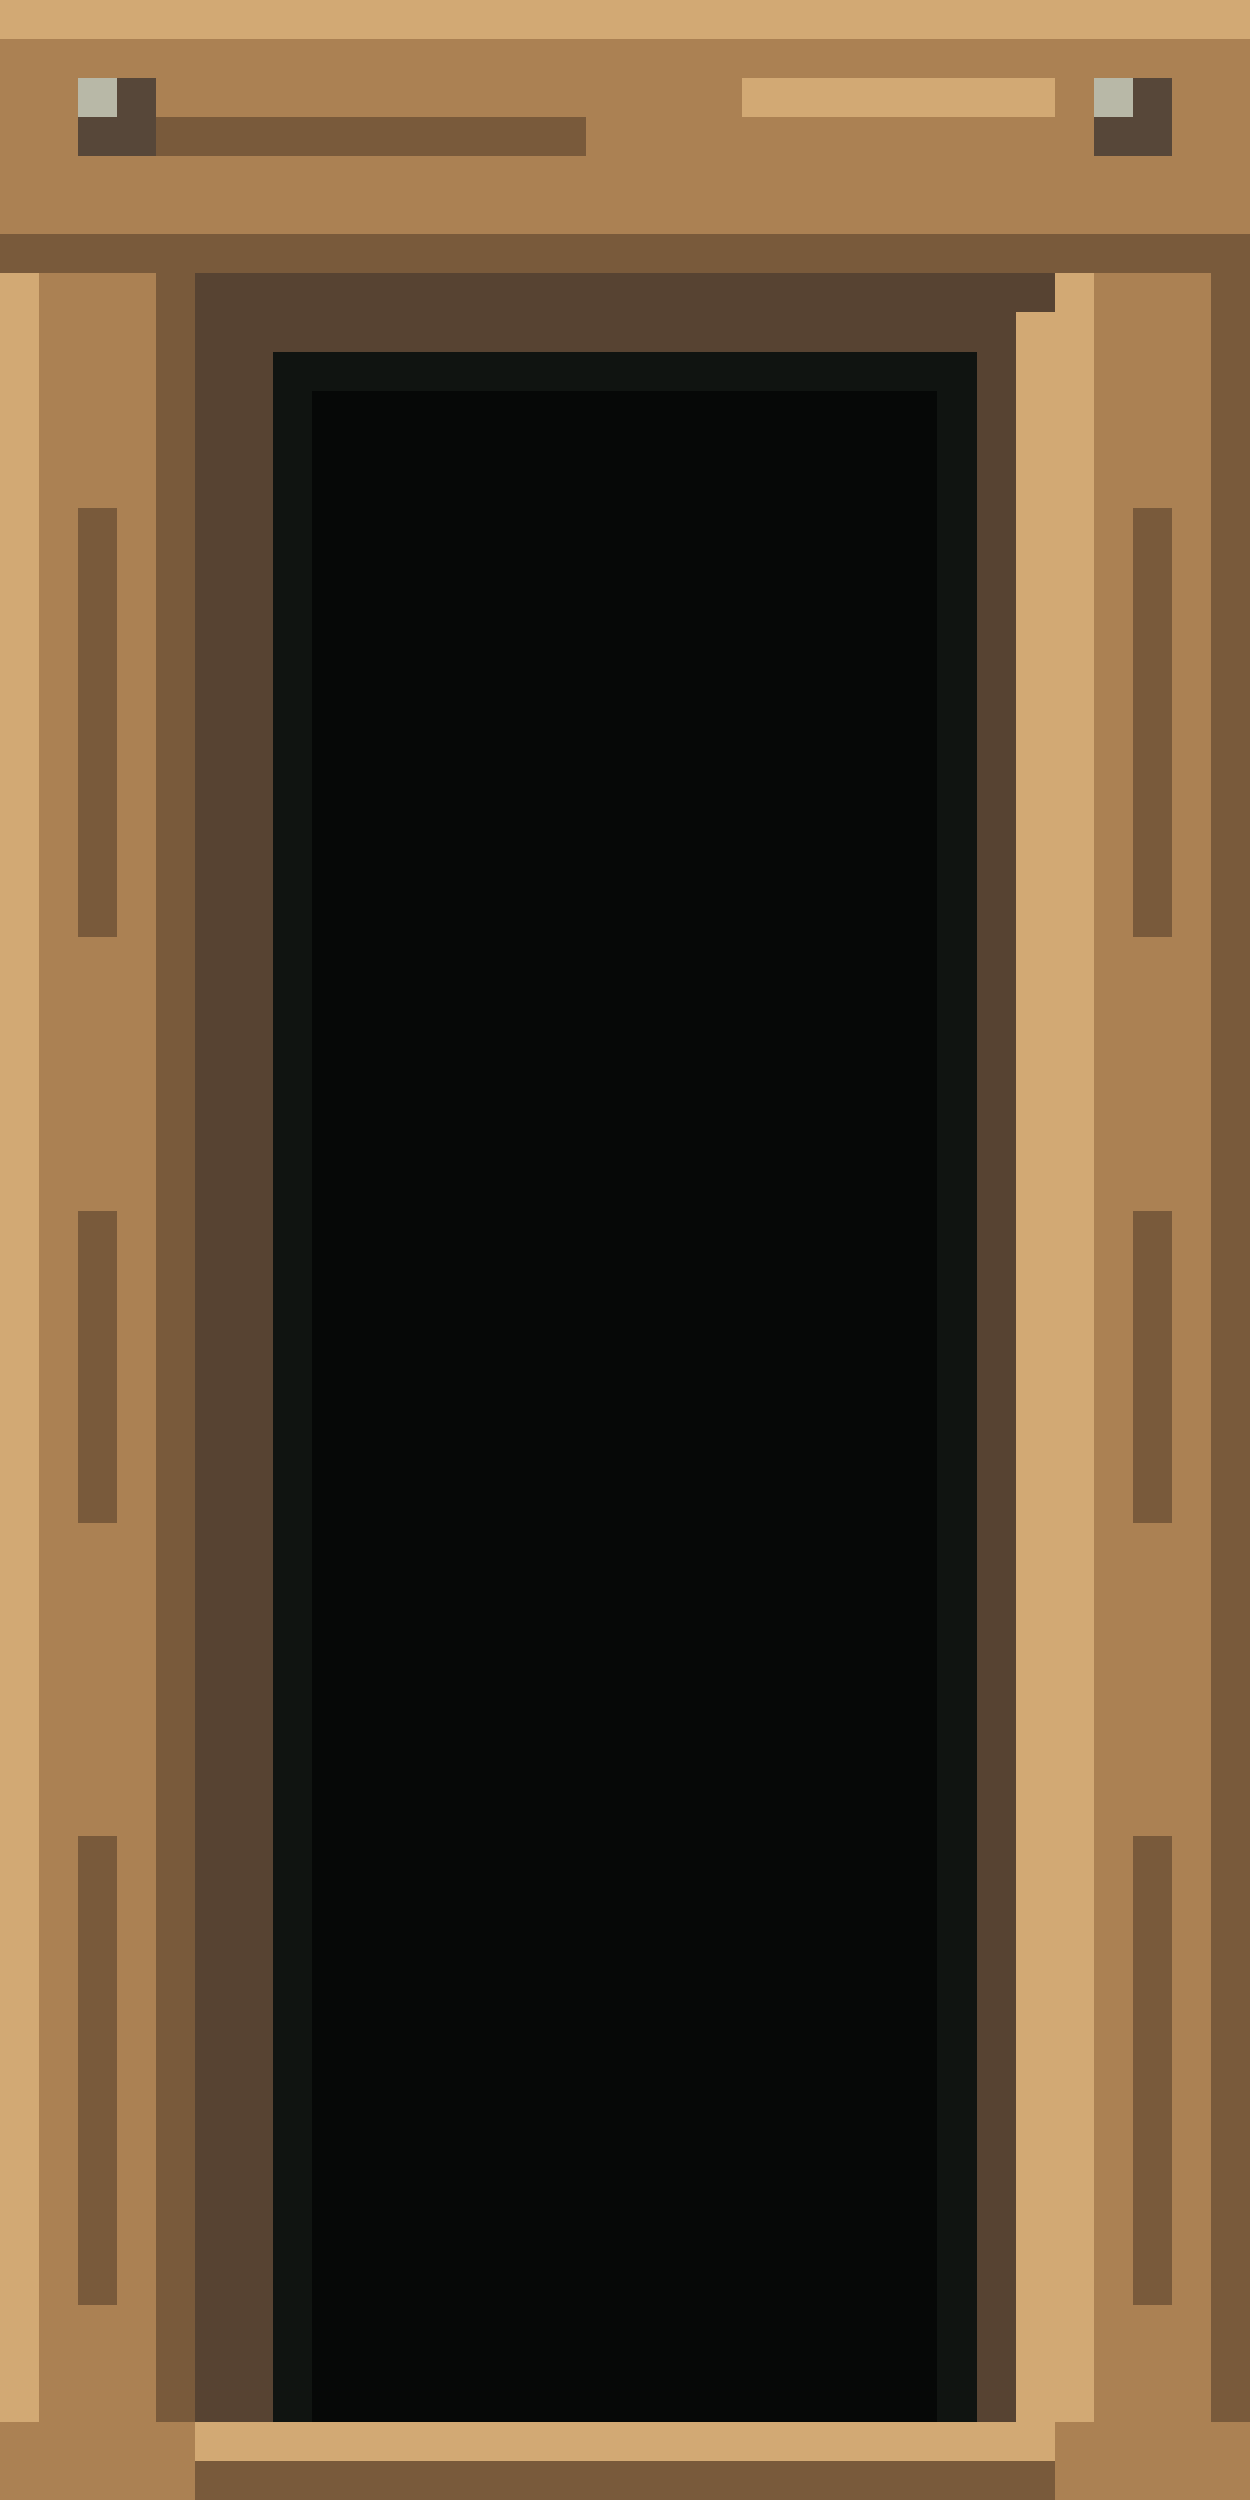
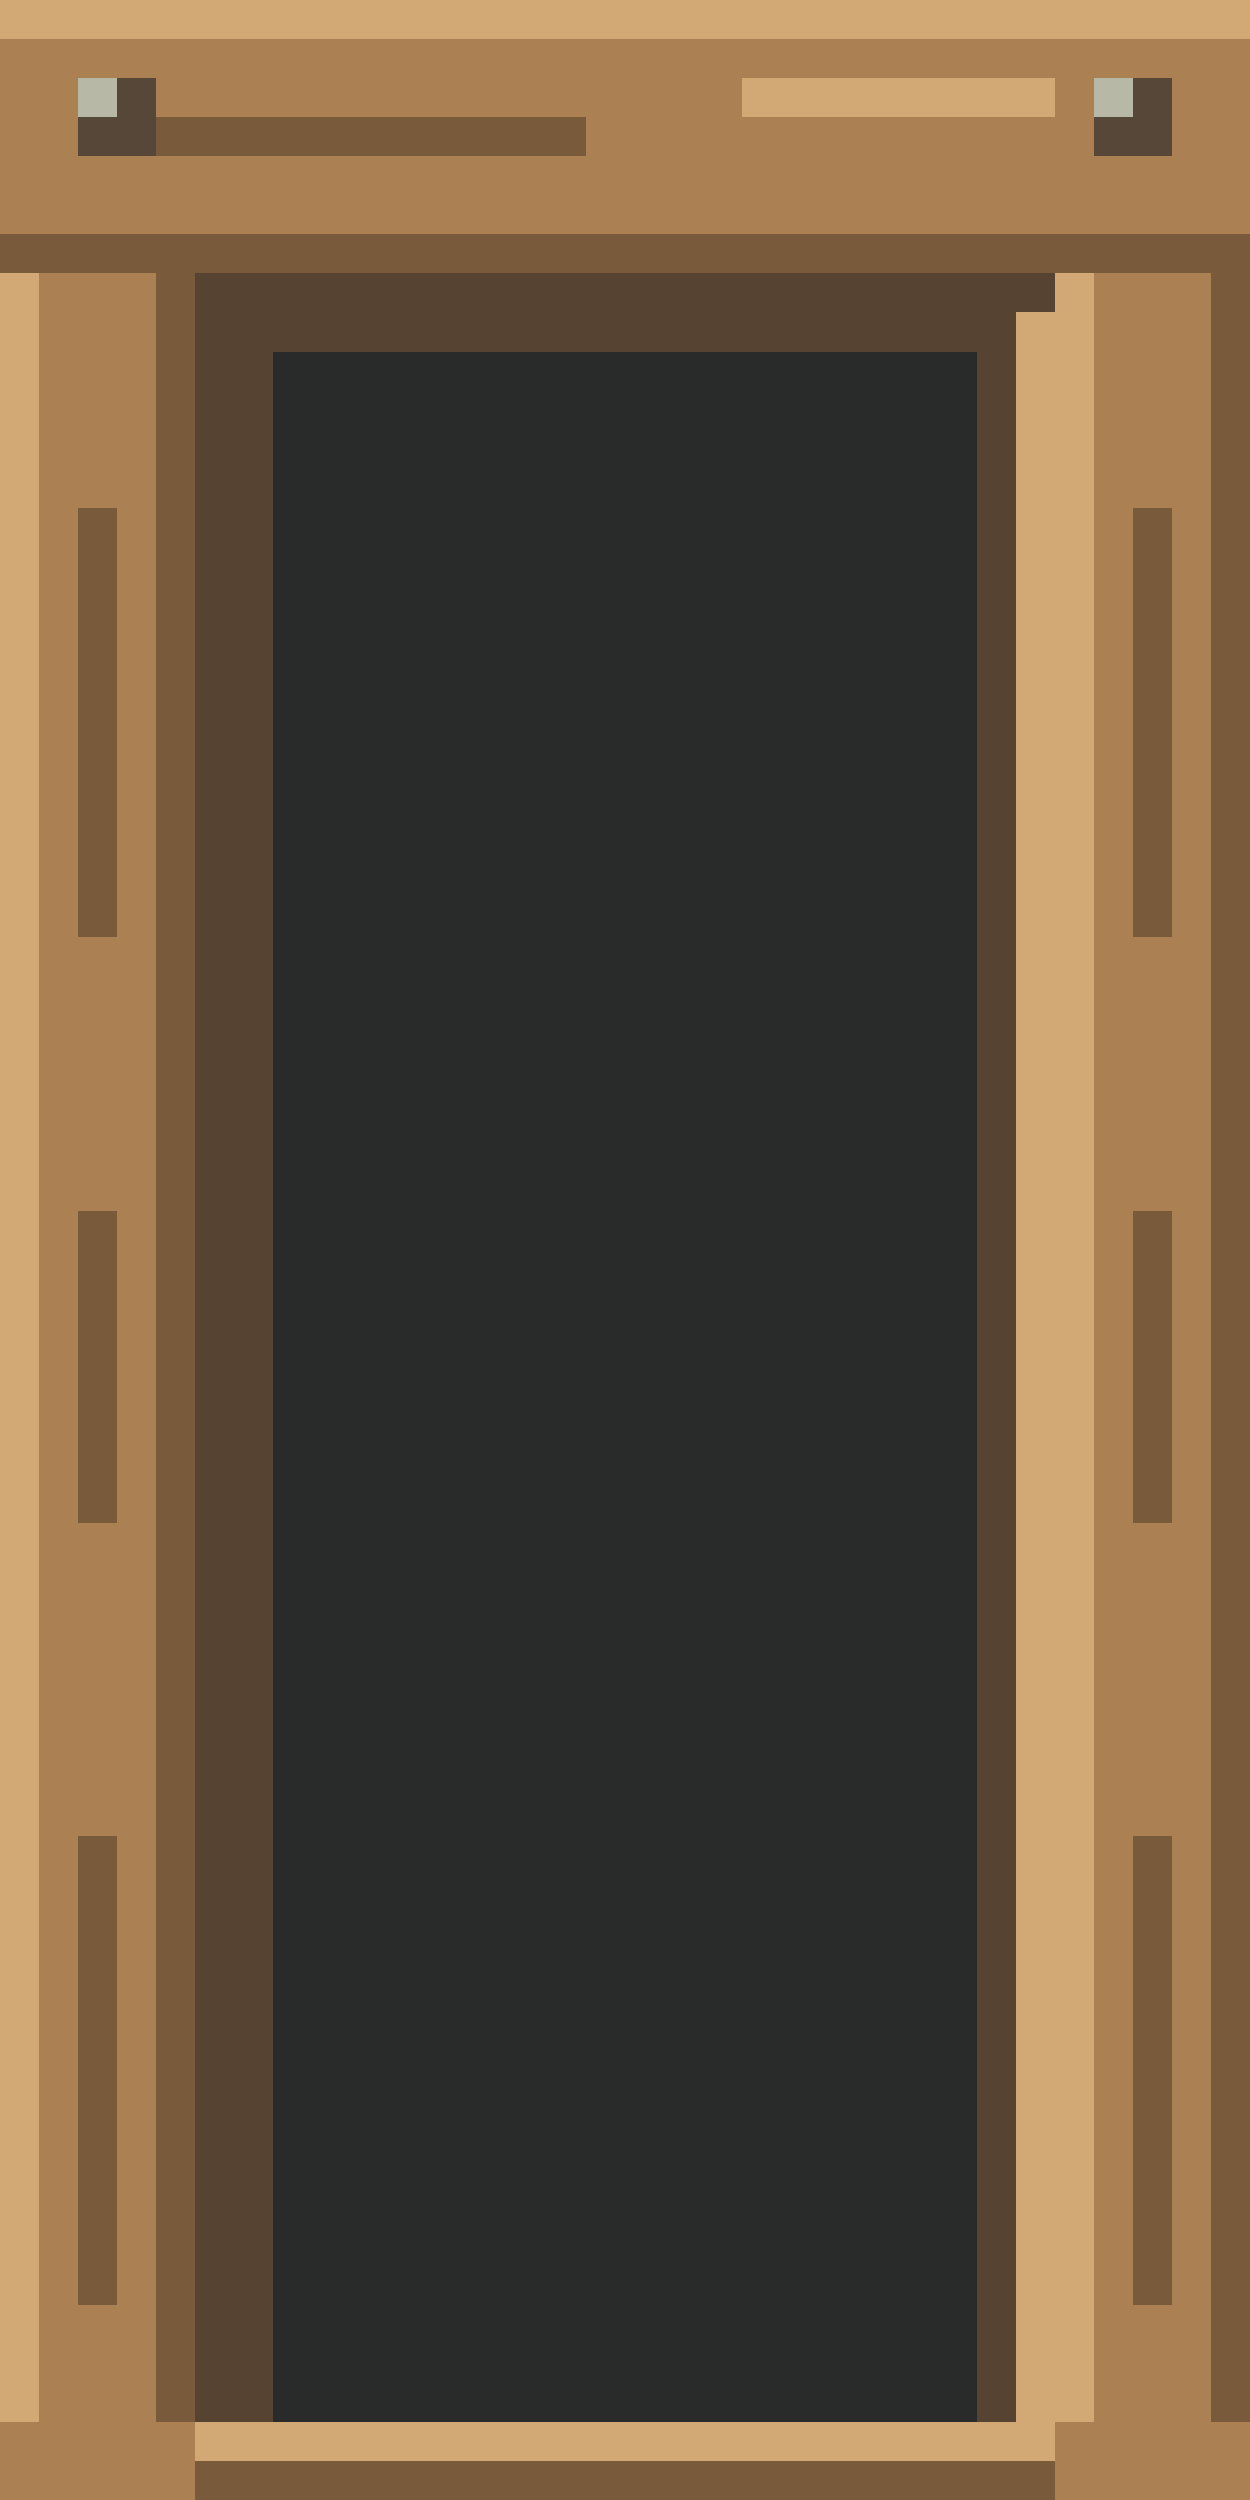
- <svg xmlns="http://www.w3.org/2000/svg" width="32" height="64" viewBox="0 0 32 64" shape-rendering="crispEdges">
-   <rect x="0" y="0" width="32" height="64" fill="#ab8153" />
-   <rect x="0" y="7" width="1" height="55" fill="#d2a974" />
-   <rect x="4" y="7" width="1" height="55" fill="#795a3b" />
-   <rect x="2" y="13" width="1" height="11" fill="#795a3b" />
-   <rect x="2" y="31" width="1" height="8" fill="#795a3b" />
-   <rect x="2" y="47" width="1" height="12" fill="#795a3b" />
-   <rect x="27" y="7" width="1" height="55" fill="#d2a974" />
-   <rect x="31" y="7" width="1" height="55" fill="#795a3b" />
-   <rect x="29" y="13" width="1" height="11" fill="#795a3b" />
-   <rect x="29" y="31" width="1" height="8" fill="#795a3b" />
-   <rect x="29" y="47" width="1" height="12" fill="#795a3b" />
-   <rect x="0" y="0" width="32" height="1" fill="#d2a974" />
-   <rect x="0" y="6" width="32" height="1" fill="#795a3b" />
-   <rect x="4" y="3" width="11" height="1" fill="#795a3b" />
-   <rect x="19" y="2" width="8" height="1" fill="#d2a974" />
-   <rect x="5" y="7" width="22" height="55" fill="#574332" />
-   <rect x="7" y="9" width="18" height="53" fill="#101411" />
-   <rect x="8" y="10" width="16" height="52" fill="#060807" />
-   <rect x="26" y="8" width="1" height="54" fill="#d2a974" />
-   <rect x="2" y="2" width="2" height="2" fill="#574739" />
-   <rect x="2" y="2" width="1" height="1" fill="#b8b8a7" />
-   <rect x="28" y="2" width="2" height="2" fill="#574739" />
-   <rect x="28" y="2" width="1" height="1" fill="#b8b8a7" />
-   <rect x="5" y="62" width="22" height="1" fill="#d2a974" />
-   <rect x="5" y="63" width="22" height="1" fill="#795a3b" />
+ <svg xmlns="http://www.w3.org/2000/svg" width="32" height="64" viewBox="0 0 32 64" shape-rendering="crispEdges" version="1.1" id="svg25">
+   <defs id="defs25" />
+   <rect x="0" y="0" width="32" height="64" fill="#ab8153" id="rect1" />
+   <rect x="0" y="7" width="1" height="55" fill="#d2a974" id="rect2" />
+   <rect x="4" y="7" width="1" height="55" fill="#795a3b" id="rect3" />
+   <rect x="2" y="13" width="1" height="11" fill="#795a3b" id="rect4" />
+   <rect x="2" y="31" width="1" height="8" fill="#795a3b" id="rect5" />
+   <rect x="2" y="47" width="1" height="12" fill="#795a3b" id="rect6" />
+   <rect x="27" y="7" width="1" height="55" fill="#d2a974" id="rect7" />
+   <rect x="31" y="7" width="1" height="55" fill="#795a3b" id="rect8" />
+   <rect x="29" y="13" width="1" height="11" fill="#795a3b" id="rect9" />
+   <rect x="29" y="31" width="1" height="8" fill="#795a3b" id="rect10" />
+   <rect x="29" y="47" width="1" height="12" fill="#795a3b" id="rect11" />
+   <rect x="0" y="0" width="32" height="1" fill="#d2a974" id="rect12" />
+   <rect x="0" y="6" width="32" height="1" fill="#795a3b" id="rect13" />
+   <rect x="4" y="3" width="11" height="1" fill="#795a3b" id="rect14" />
+   <rect x="19" y="2" width="8" height="1" fill="#d2a974" id="rect15" />
+   <rect x="5" y="7" width="22" height="55" fill="#574332" id="rect16" />
+   <rect x="7" y="9" width="18" height="53" fill="#101411" id="rect17" style="fill:#282b29" />
+   <rect x="26" y="8" width="1" height="54" fill="#d2a974" id="rect19" />
+   <rect x="2" y="2" width="2" height="2" fill="#574739" id="rect20" />
+   <rect x="2" y="2" width="1" height="1" fill="#b8b8a7" id="rect21" />
+   <rect x="28" y="2" width="2" height="2" fill="#574739" id="rect22" />
+   <rect x="28" y="2" width="1" height="1" fill="#b8b8a7" id="rect23" />
+   <rect x="5" y="62" width="22" height="1" fill="#d2a974" id="rect24" />
+   <rect x="5" y="63" width="22" height="1" fill="#795a3b" id="rect25" />
</svg>
